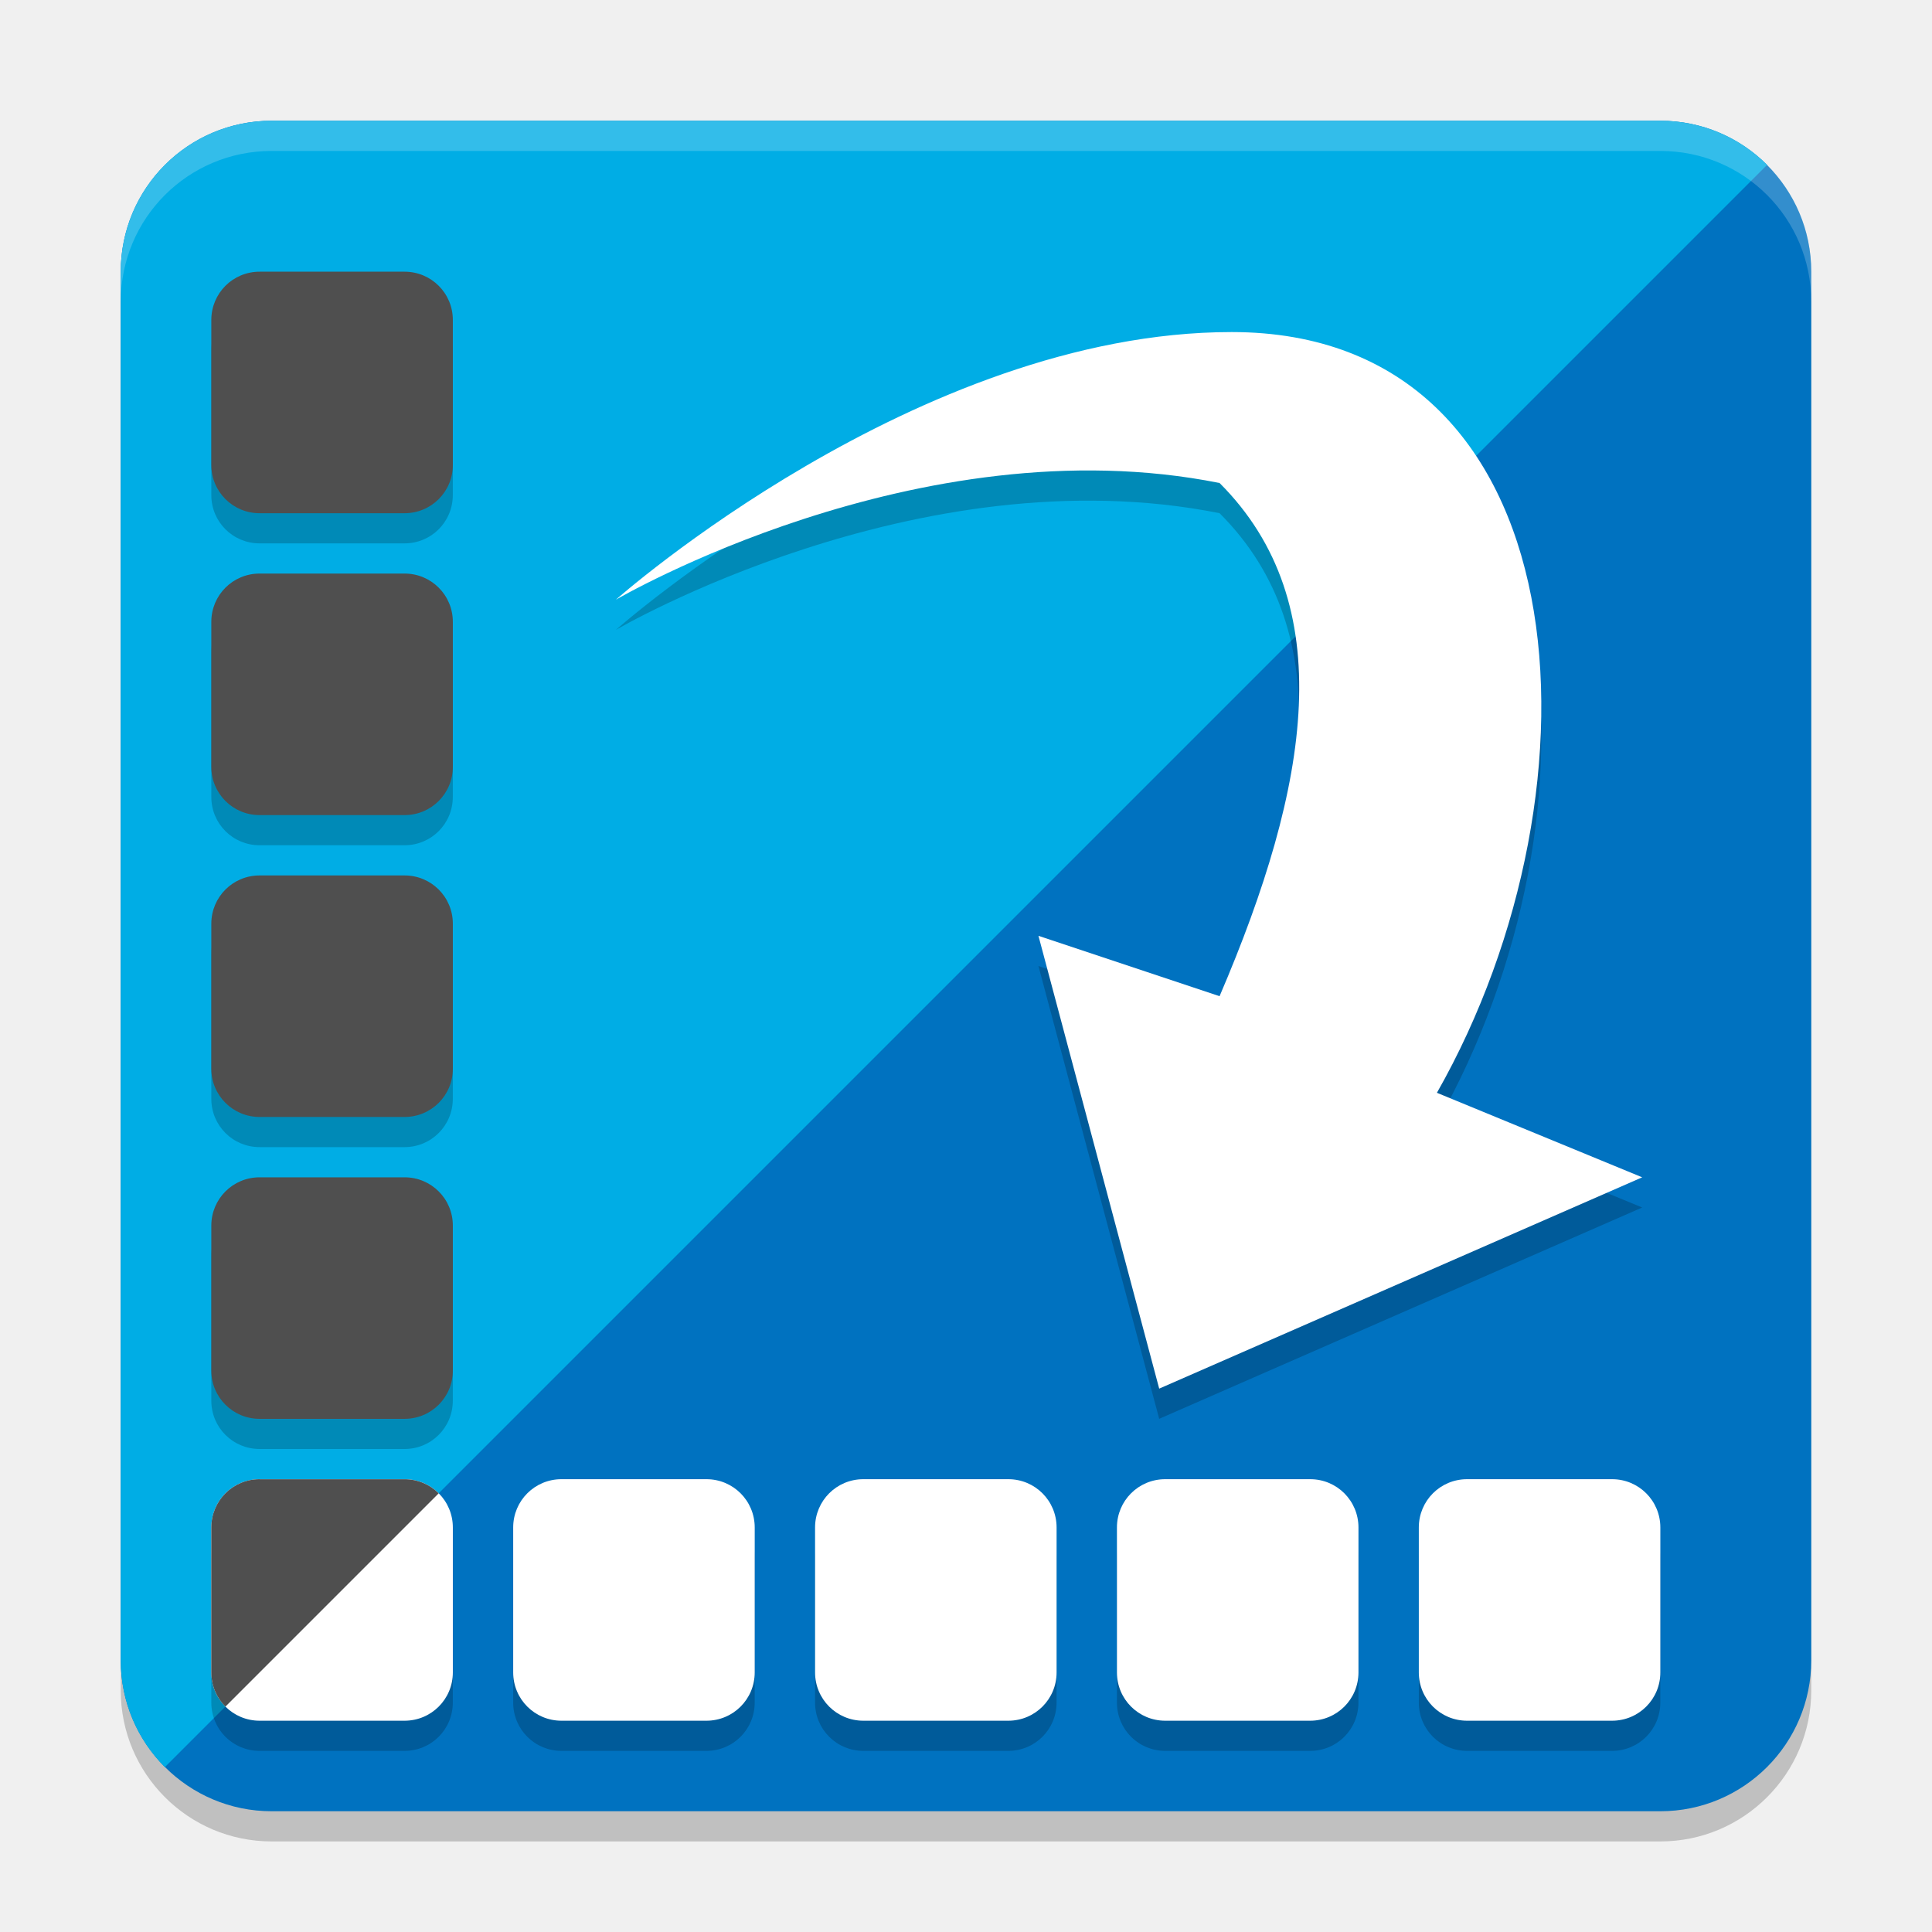
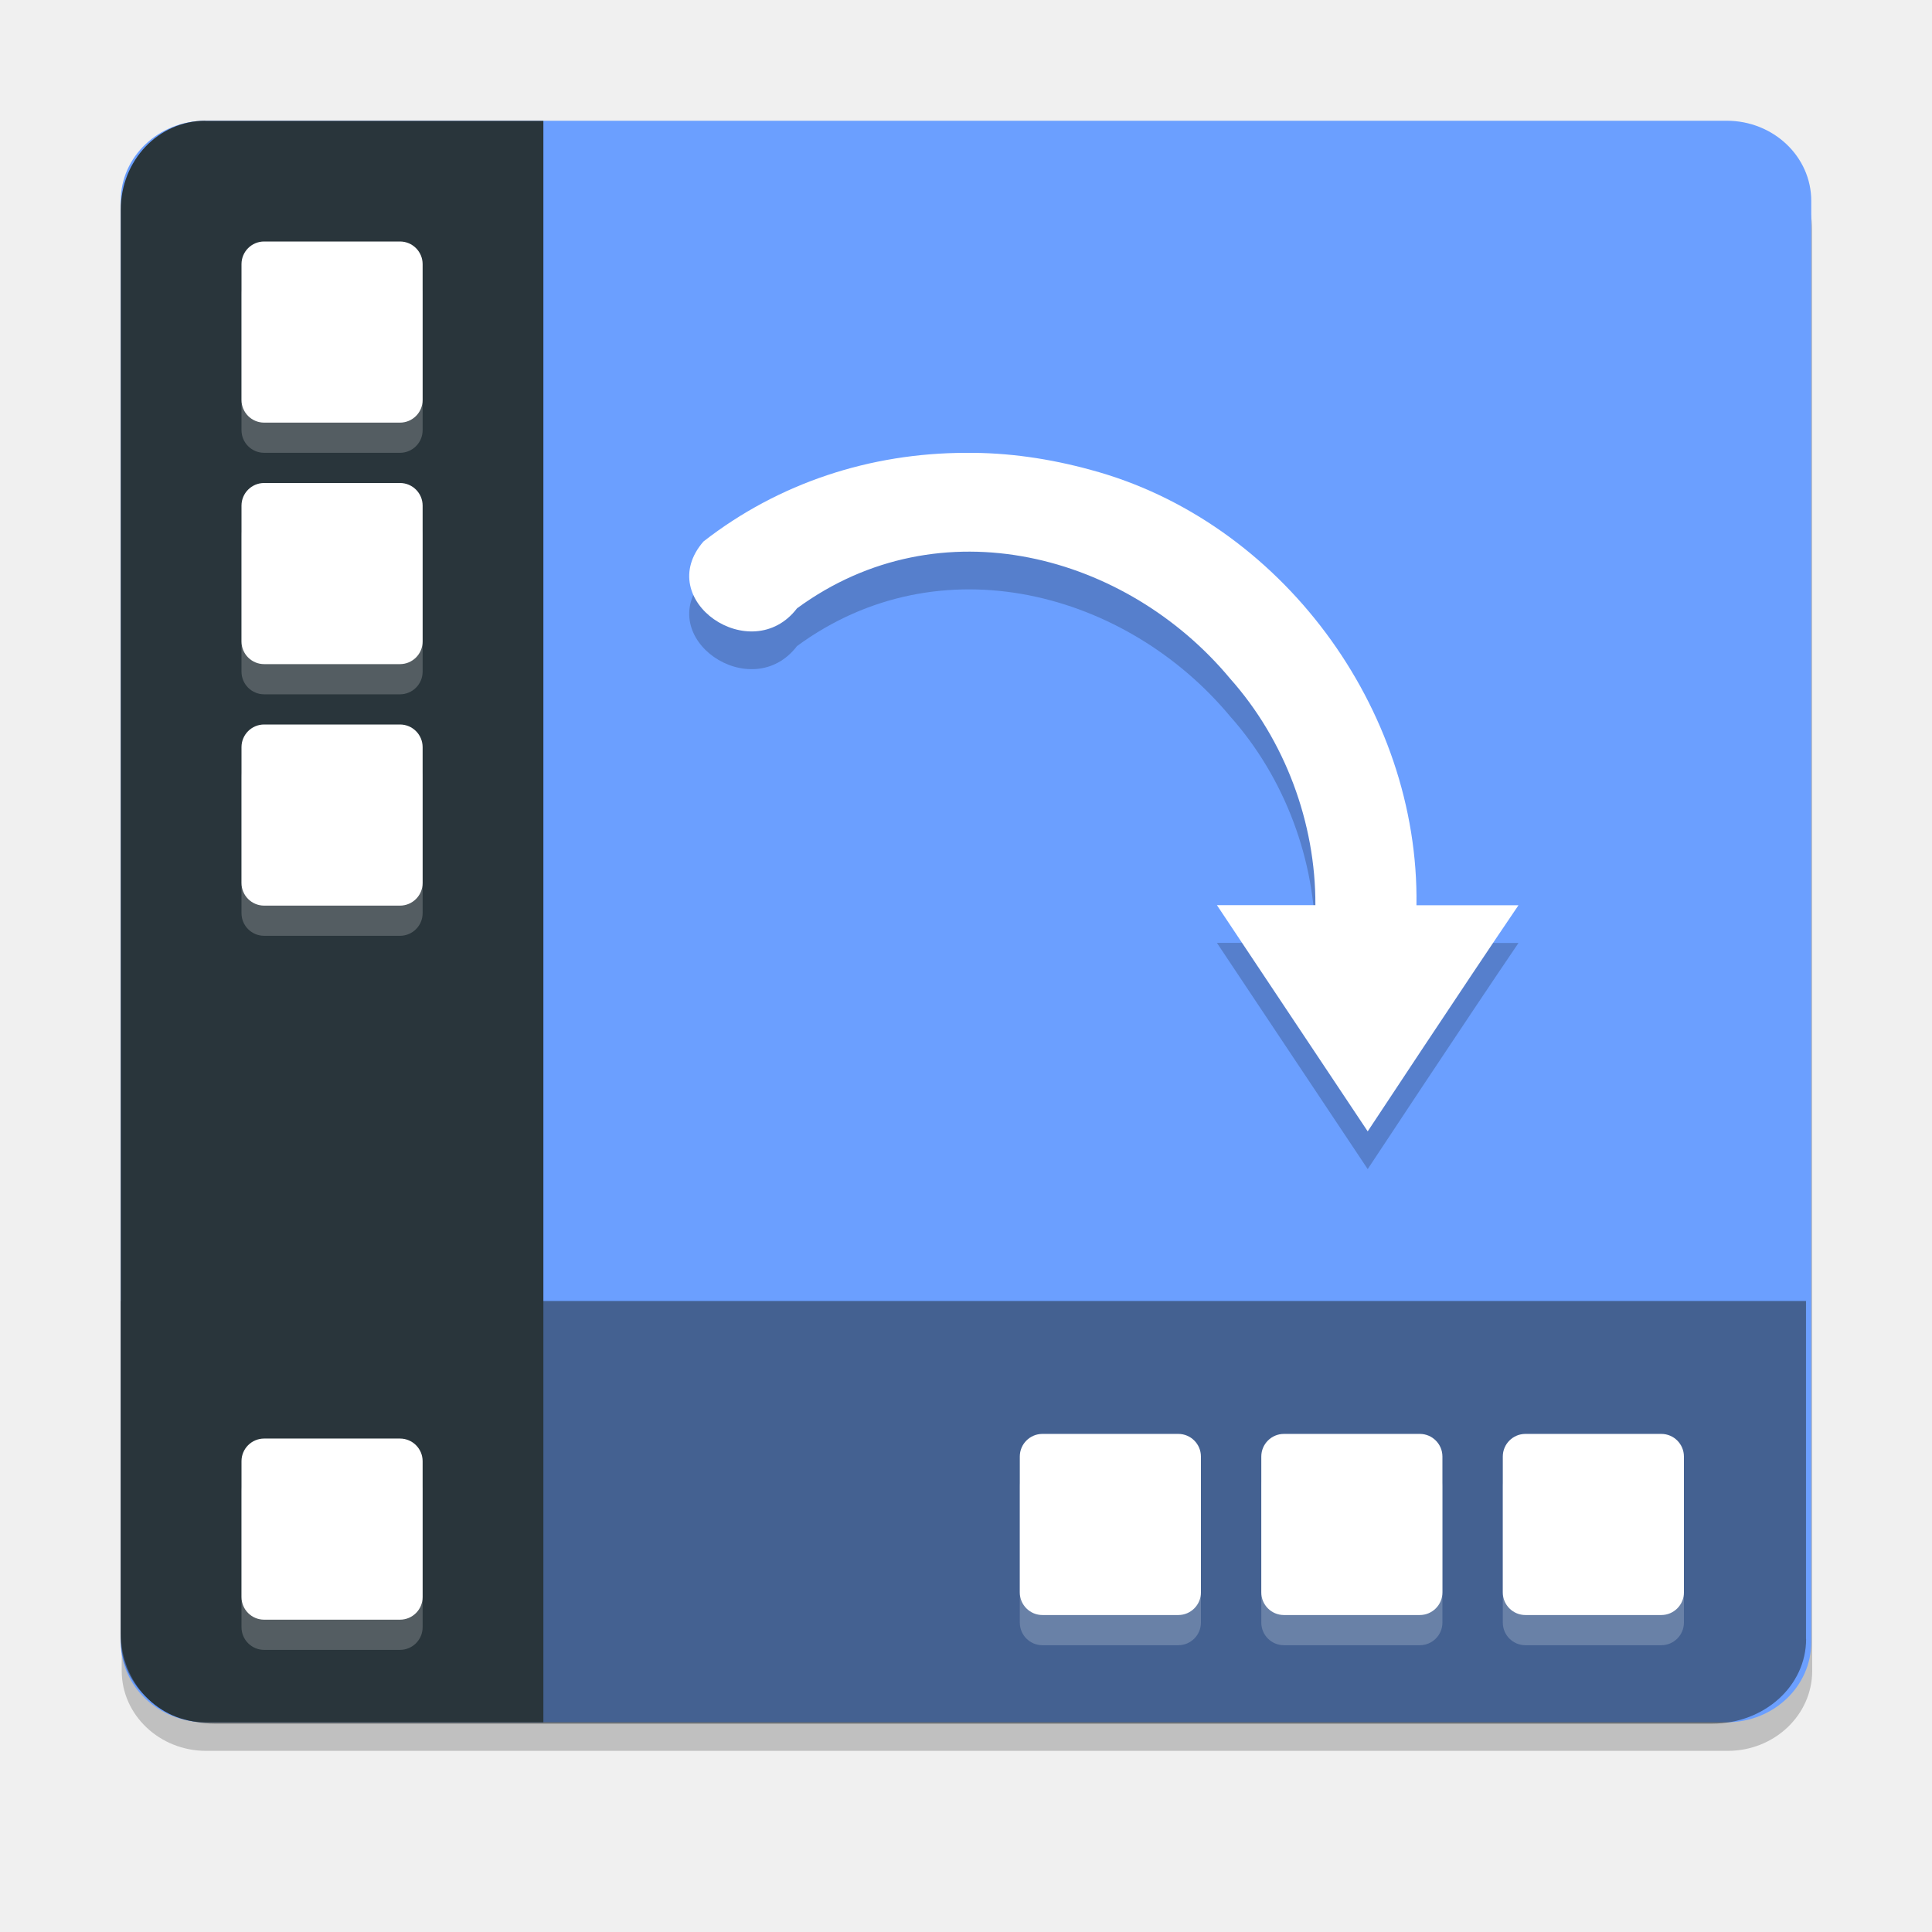
- <svg xmlns="http://www.w3.org/2000/svg" width="64" height="64" version="1.1">
-   <rect style="opacity:.2" width="56" height="56" x="4" y="5" rx="5" ry="5" />
-   <rect style="fill:#0072c0" width="56" height="56" x="4" y="4" rx="5" ry="5" />
-   <path style="fill:#00ade5" d="M 9 4 C 6.23 4 4 6.23 4 9 L 4 55 C 4 56.385 4.557 57.635 5.461 58.539 L 58.539 5.461 C 57.635 4.557 56.385 4 55 4 L 9 4 z" />
-   <path style="opacity:0.2" d="m 20.4,20.867 c 0,0 10,-8.867 20.4,-8.867 11.6,0 12.6,15 6.8,25.2 l 6.8,2.8 -16,7 -4,-15 6,2 c 3,-7 4,-13 0,-17 -10,-2 -20,3.867 -20,3.867 z" />
-   <path style="fill:#ffffff" d="m 20.4,19.867 c 0,0 10,-8.867 20.4,-8.867 11.6,0 12.6,15 6.8,25.2 l 6.8,2.8 -16,7 -4,-15 6,2 c 3,-7 4,-13 0,-17 -10,-2 -20,3.867 -20,3.867 z" />
-   <path style="opacity:.2" d="M 8.6,10 C 7.713,10 7,10.713 7,11.6 v 4.801 C 7,17.287 7.713,18 8.6,18 h 4.801 C 14.287,18 15,17.287 15,16.4 V 11.6 C 15,10.713 14.287,10 13.4,10 Z m 0,10 C 7.713,20 7,20.713 7,21.6 v 4.801 C 7,27.287 7.713,28 8.6,28 h 4.801 C 14.287,28 15,27.287 15,26.4 V 21.6 C 15,20.713 14.287,20 13.4,20 Z m 0,10 C 7.713,30 7,30.713 7,31.6 v 4.801 C 7,37.287 7.713,38 8.6,38 h 4.801 C 14.287,38 15,37.287 15,36.4 V 31.6 C 15,30.713 14.287,30 13.4,30 Z m 0,10 C 7.713,40 7,40.713 7,41.6 v 4.801 C 7,47.287 7.713,48 8.6,48 h 4.801 C 14.287,48 15,47.287 15,46.4 V 41.6 C 15,40.713 14.287,40 13.4,40 Z m 0,10 C 7.713,50 7,50.713 7,51.6 v 4.801 c 0,0.111 0.012,0.218 0.033,0.322 1.26e-4,6.23e-4 -1.26e-4,0.001 0,0.002 0.021,0.104 0.052,0.204 0.092,0.299 2.39e-4,5.69e-4 -2.39e-4,0.001 0,0.002 0.081,0.191 0.198,0.364 0.342,0.508 C 7.756,57.822 8.156,58 8.6,58 h 4.801 C 14.287,58 15,57.287 15,56.4 v -4.801 c 0,-0.443 -0.178,-0.844 -0.467,-1.133 C 14.244,50.178 13.844,50 13.4,50 Z m 10,0 C 17.713,50 17,50.713 17,51.6 v 4.801 C 17,57.287 17.713,58 18.6,58 h 4.801 C 24.287,58 25,57.287 25,56.4 V 51.6 C 25,50.713 24.287,50 23.4,50 Z m 10,0 C 27.713,50 27,50.713 27,51.6 v 4.801 C 27,57.287 27.713,58 28.6,58 H 33.4 C 34.287,58 35,57.287 35,56.4 V 51.6 C 35,50.713 34.287,50 33.4,50 Z m 10,0 C 37.713,50 37,50.713 37,51.6 v 4.801 C 37,57.287 37.713,58 38.6,58 H 43.4 C 44.287,58 45,57.287 45,56.4 V 51.6 C 45,50.713 44.287,50 43.4,50 Z m 10,0 C 47.713,50 47,50.713 47,51.6 v 4.801 C 47,57.287 47.713,58 48.6,58 h 4.801 C 54.287,58 55,57.287 55,56.4 V 51.6 C 55,50.713 54.287,50 53.4,50 Z" />
-   <path style="fill:#ffffff" d="m8.6 49c-0.886 0-1.6 0.713-1.6 1.6v4.801c0 0.886 0.713 1.6 1.6 1.6h4.801c0.886 0 1.6-0.713 1.6-1.6v-4.801c0-0.886-0.713-1.6-1.6-1.6h-4.801zm10 0c-0.886 0-1.6 0.713-1.6 1.6v4.801c0 0.886 0.713 1.6 1.6 1.6h4.801c0.886 0 1.6-0.713 1.6-1.6v-4.801c0-0.886-0.713-1.6-1.6-1.6h-4.801zm10 0c-0.886 0-1.6 0.713-1.6 1.6v4.801c0 0.886 0.713 1.6 1.6 1.6h4.801c0.886 0 1.6-0.713 1.6-1.6v-4.801c0-0.886-0.713-1.6-1.6-1.6h-4.801zm10 0c-0.886 0-1.6 0.713-1.6 1.6v4.801c0 0.886 0.713 1.6 1.6 1.6h4.801c0.886 0 1.6-0.713 1.6-1.6v-4.801c0-0.886-0.713-1.6-1.6-1.6h-4.801zm10 0c-0.886 0-1.6 0.713-1.6 1.6v4.801c0 0.886 0.713 1.6 1.6 1.6h4.801c0.886 0 1.6-0.713 1.6-1.6v-4.801c0-0.886-0.713-1.6-1.6-1.6h-4.801z" />
-   <path style="fill:#4f4f4f" d="m8.6 9c-0.886 0-1.6 0.713-1.6 1.6v4.801c0 0.886 0.713 1.6 1.6 1.6h4.801c0.886 0 1.6-0.713 1.6-1.6v-4.801c0-0.886-0.713-1.6-1.6-1.6h-4.801zm0 10c-0.886 0-1.6 0.713-1.6 1.6v4.801c0 0.886 0.713 1.6 1.6 1.6h4.801c0.886 0 1.6-0.713 1.6-1.6v-4.801c0-0.886-0.713-1.6-1.6-1.6h-4.801zm0 10c-0.886 0-1.6 0.713-1.6 1.6v4.801c0 0.886 0.713 1.6 1.6 1.6h4.801c0.886 0 1.6-0.713 1.6-1.6v-4.801c0-0.886-0.713-1.6-1.6-1.6h-4.801zm0 10c-0.886 0-1.6 0.713-1.6 1.6v4.801c0 0.886 0.713 1.6 1.6 1.6h4.801c0.886 0 1.6-0.713 1.6-1.6v-4.801c0-0.886-0.713-1.6-1.6-1.6h-4.801zm0 10c-0.886 0-1.6 0.713-1.6 1.6v4.801c0 0.443 0.178 0.844 0.467 1.133l7.066-7.066c-0.289-0.289-0.69-0.467-1.133-0.467h-4.801z" />
-   <path style="fill:#ffffff;opacity:.2" d="m9 4c-2.77 0-5 2.23-5 5v1c0-2.77 2.23-5 5-5h46c2.77 0 5 2.23 5 5v-1c0-2.77-2.23-5-5-5h-46z" />
+ <svg xmlns="http://www.w3.org/2000/svg" width="64" height="64" version="1.1" viewBox="0 0 64 64" id="svg26">
+   <defs id="defs30">
+     <clipPath clipPathUnits="userSpaceOnUse" id="clipPath16722">
+       <g id="use16724">
+         <rect style="opacity:1;fill:#0300ff;fill-opacity:1;stroke-width:0" id="rect17809" width="143.302" height="141.655" x="202.606" y="-159.886" />
+       </g>
+     </clipPath>
+     <clipPath clipPathUnits="userSpaceOnUse" id="clipPath23845">
+       <rect style="opacity:1;fill:#cc2a2a;fill-opacity:1;stroke-width:0" id="rect23847" width="210.836" height="250.558" x="283.064" y="59.67" />
+     </clipPath>
+   </defs>
+   <g id="layer6" style="display:inline">
+     <rect style="display:inline;opacity:0.2;stroke-width:0.973" width="53.053" height="56" x="-58" y="-60.032" rx="2.653" ry="2.8" transform="matrix(0,-1,-1,0,0,0)" id="rect2" />
+     <rect style="display:inline;fill:#6b9fff;fill-opacity:1;stroke-width:0.973" width="53.053" height="56" x="-57.053" y="-60" rx="2.653" ry="2.8" transform="matrix(0,-1,-1,0,0,0)" id="rect4" />
+   </g>
+   <g id="layer3" style="display:inline">
+     <path style="opacity:0.5;fill:#1d2324;fill-opacity:1;stroke-width:1.057" d="m 59.83,54.295 c 0,1.551 -1.383,2.801 -3.101,2.801 H 10.7 7.101 C 5.383,57.095 4,55.846 4,54.295 V 43.096 h 55.826 v 11.199 z" id="path6-2" />
+     <rect style="fill:#515151;fill-opacity:1;stroke-width:1" width="6" height="6" x="-53.5" y="-14.049" rx="0.75" ry="0.75" id="rect10-7" transform="matrix(0,-1,-1,0,0,0)" />
+     <rect style="opacity:0.2;fill:#ffffff;fill-opacity:1;stroke-width:1" width="6" height="6" x="-54.5" y="-55.782" rx="0.75" ry="0.75" id="rect12-0" transform="matrix(0,-1,-1,0,0,0)" />
+     <rect style="fill:#ffffff;fill-opacity:1;stroke-width:1" width="6" height="6" x="-53.5" y="-55.782" rx="0.75" ry="0.75" id="rect14-9" transform="matrix(0,-1,-1,0,0,0)" />
+     <rect style="opacity:0.2;fill:#ffffff;fill-opacity:1;stroke-width:1" width="6" height="6" x="-54.5" y="-47.782" rx="0.75" ry="0.75" id="rect16-3" transform="matrix(0,-1,-1,0,0,0)" />
+     <rect style="fill:#ffffff;fill-opacity:1;stroke-width:1" width="6" height="6" x="-53.5" y="-47.782" rx="0.75" ry="0.75" id="rect18-6" transform="matrix(0,-1,-1,0,0,0)" />
+     <rect style="opacity:0.2;fill:#ffffff;fill-opacity:1;stroke-width:1" width="6" height="6" x="-54.5" y="-39.782" rx="0.75" ry="0.75" id="rect20-0" transform="matrix(0,-1,-1,0,0,0)" />
+     <rect style="fill:#ffffff;fill-opacity:1;stroke-width:1" width="6" height="6" x="-53.5" y="-39.782" rx="0.75" ry="0.75" id="rect22-6" transform="matrix(0,-1,-1,0,0,0)" />
+     <rect style="fill:#ffffff;fill-opacity:1;stroke-width:1" width="6" height="6" x="-53.5" y="-14.049" rx="0.75" ry="0.75" id="rect24-2" transform="matrix(0,-1,-1,0,0,0)" />
+   </g>
+   <g id="layer1" style="display:inline">
+     <path style="fill:#29353b;fill-opacity:1;stroke-width:1.03" d="M 6.801,4 C 5.25,4 4,5.314 4,6.947 v 43.739 3.419 c 0,1.633 1.25,2.947 2.801,2.947 H 18 V 4.004 H 6.801 Z" id="path6" />
+     <rect style="opacity:0.2;fill:#ffffff;fill-opacity:1;stroke-width:1" width="6" height="6" x="8" y="9" rx="0.75" ry="0.75" id="rect12" />
+     <rect style="fill:#ffffff;fill-opacity:1;stroke-width:1" width="6" height="6" x="8" y="8" rx="0.75" ry="0.75" id="rect14" />
+     <rect style="opacity:0.2;fill:#ffffff;fill-opacity:1;stroke-width:1" width="6" height="6" x="8" y="17" rx="0.75" ry="0.75" id="rect16" />
+     <rect style="fill:#ffffff;fill-opacity:1;stroke-width:1" width="6" height="6" x="8" y="16" rx="0.75" ry="0.75" id="rect18" />
+     <rect style="opacity:0.2;fill:#ffffff;fill-opacity:1;stroke-width:1" width="6" height="6" x="8" y="25" rx="0.75" ry="0.75" id="rect20" />
+     <rect style="fill:#ffffff;fill-opacity:1;stroke-width:1" width="6" height="6" x="8" y="24" rx="0.75" ry="0.75" id="rect22" />
+     <rect style="display:inline;opacity:0.2;fill:#ffffff;fill-opacity:1;stroke-width:1" width="6" height="6" x="8" y="48.654" rx="0.75" ry="0.75" id="rect20-3" />
+     <rect style="display:inline;fill:#ffffff;fill-opacity:1;stroke-width:1" width="6" height="6" x="8" y="47.654" rx="0.75" ry="0.75" id="rect22-67" />
+   </g>
+   <g id="layer4" style="display:inline">
+     <path style="opacity:0.2;fill:#000000;fill-opacity:1;stroke-width:0.832" d="m 31.987,16.251 c 1.4,-0.014 2.791,0.193 4.141,0.563 6.288,1.687 10.89,7.91 10.794,14.423 h 3.38 c -1.723,2.534 -4.995,7.491 -4.995,7.491 0,0 -4.995,-7.493 -4.995,-7.494 h 3.262 c 0.012,-2.728 -1.012,-5.471 -2.827,-7.507 -3.413,-4.103 -9.592,-5.811 -14.345,-2.325 -1.507,1.972 -4.793,-0.266 -3.097,-2.216 2.498,-1.945 5.529,-2.928 8.682,-2.935 z" id="path10" clip-path="none" />
+   </g>
+   <g id="g932" style="display:inline">
+     <path style="fill:#ffffff;fill-opacity:1;stroke-width:0.832" d="m 31.987,15.001 c 1.4,-0.014 2.791,0.193 4.141,0.563 6.288,1.687 10.89,7.91 10.794,14.423 h 3.38 c -1.723,2.534 -4.995,7.491 -4.995,7.491 0,0 -4.995,-7.493 -4.995,-7.494 h 3.262 c 0.012,-2.728 -1.012,-5.471 -2.827,-7.507 -3.413,-4.103 -9.592,-5.811 -14.345,-2.325 -1.507,1.972 -4.793,-0.266 -3.097,-2.216 2.498,-1.945 5.529,-2.928 8.682,-2.935 z" id="path930" clip-path="none" />
+   </g>
</svg>
